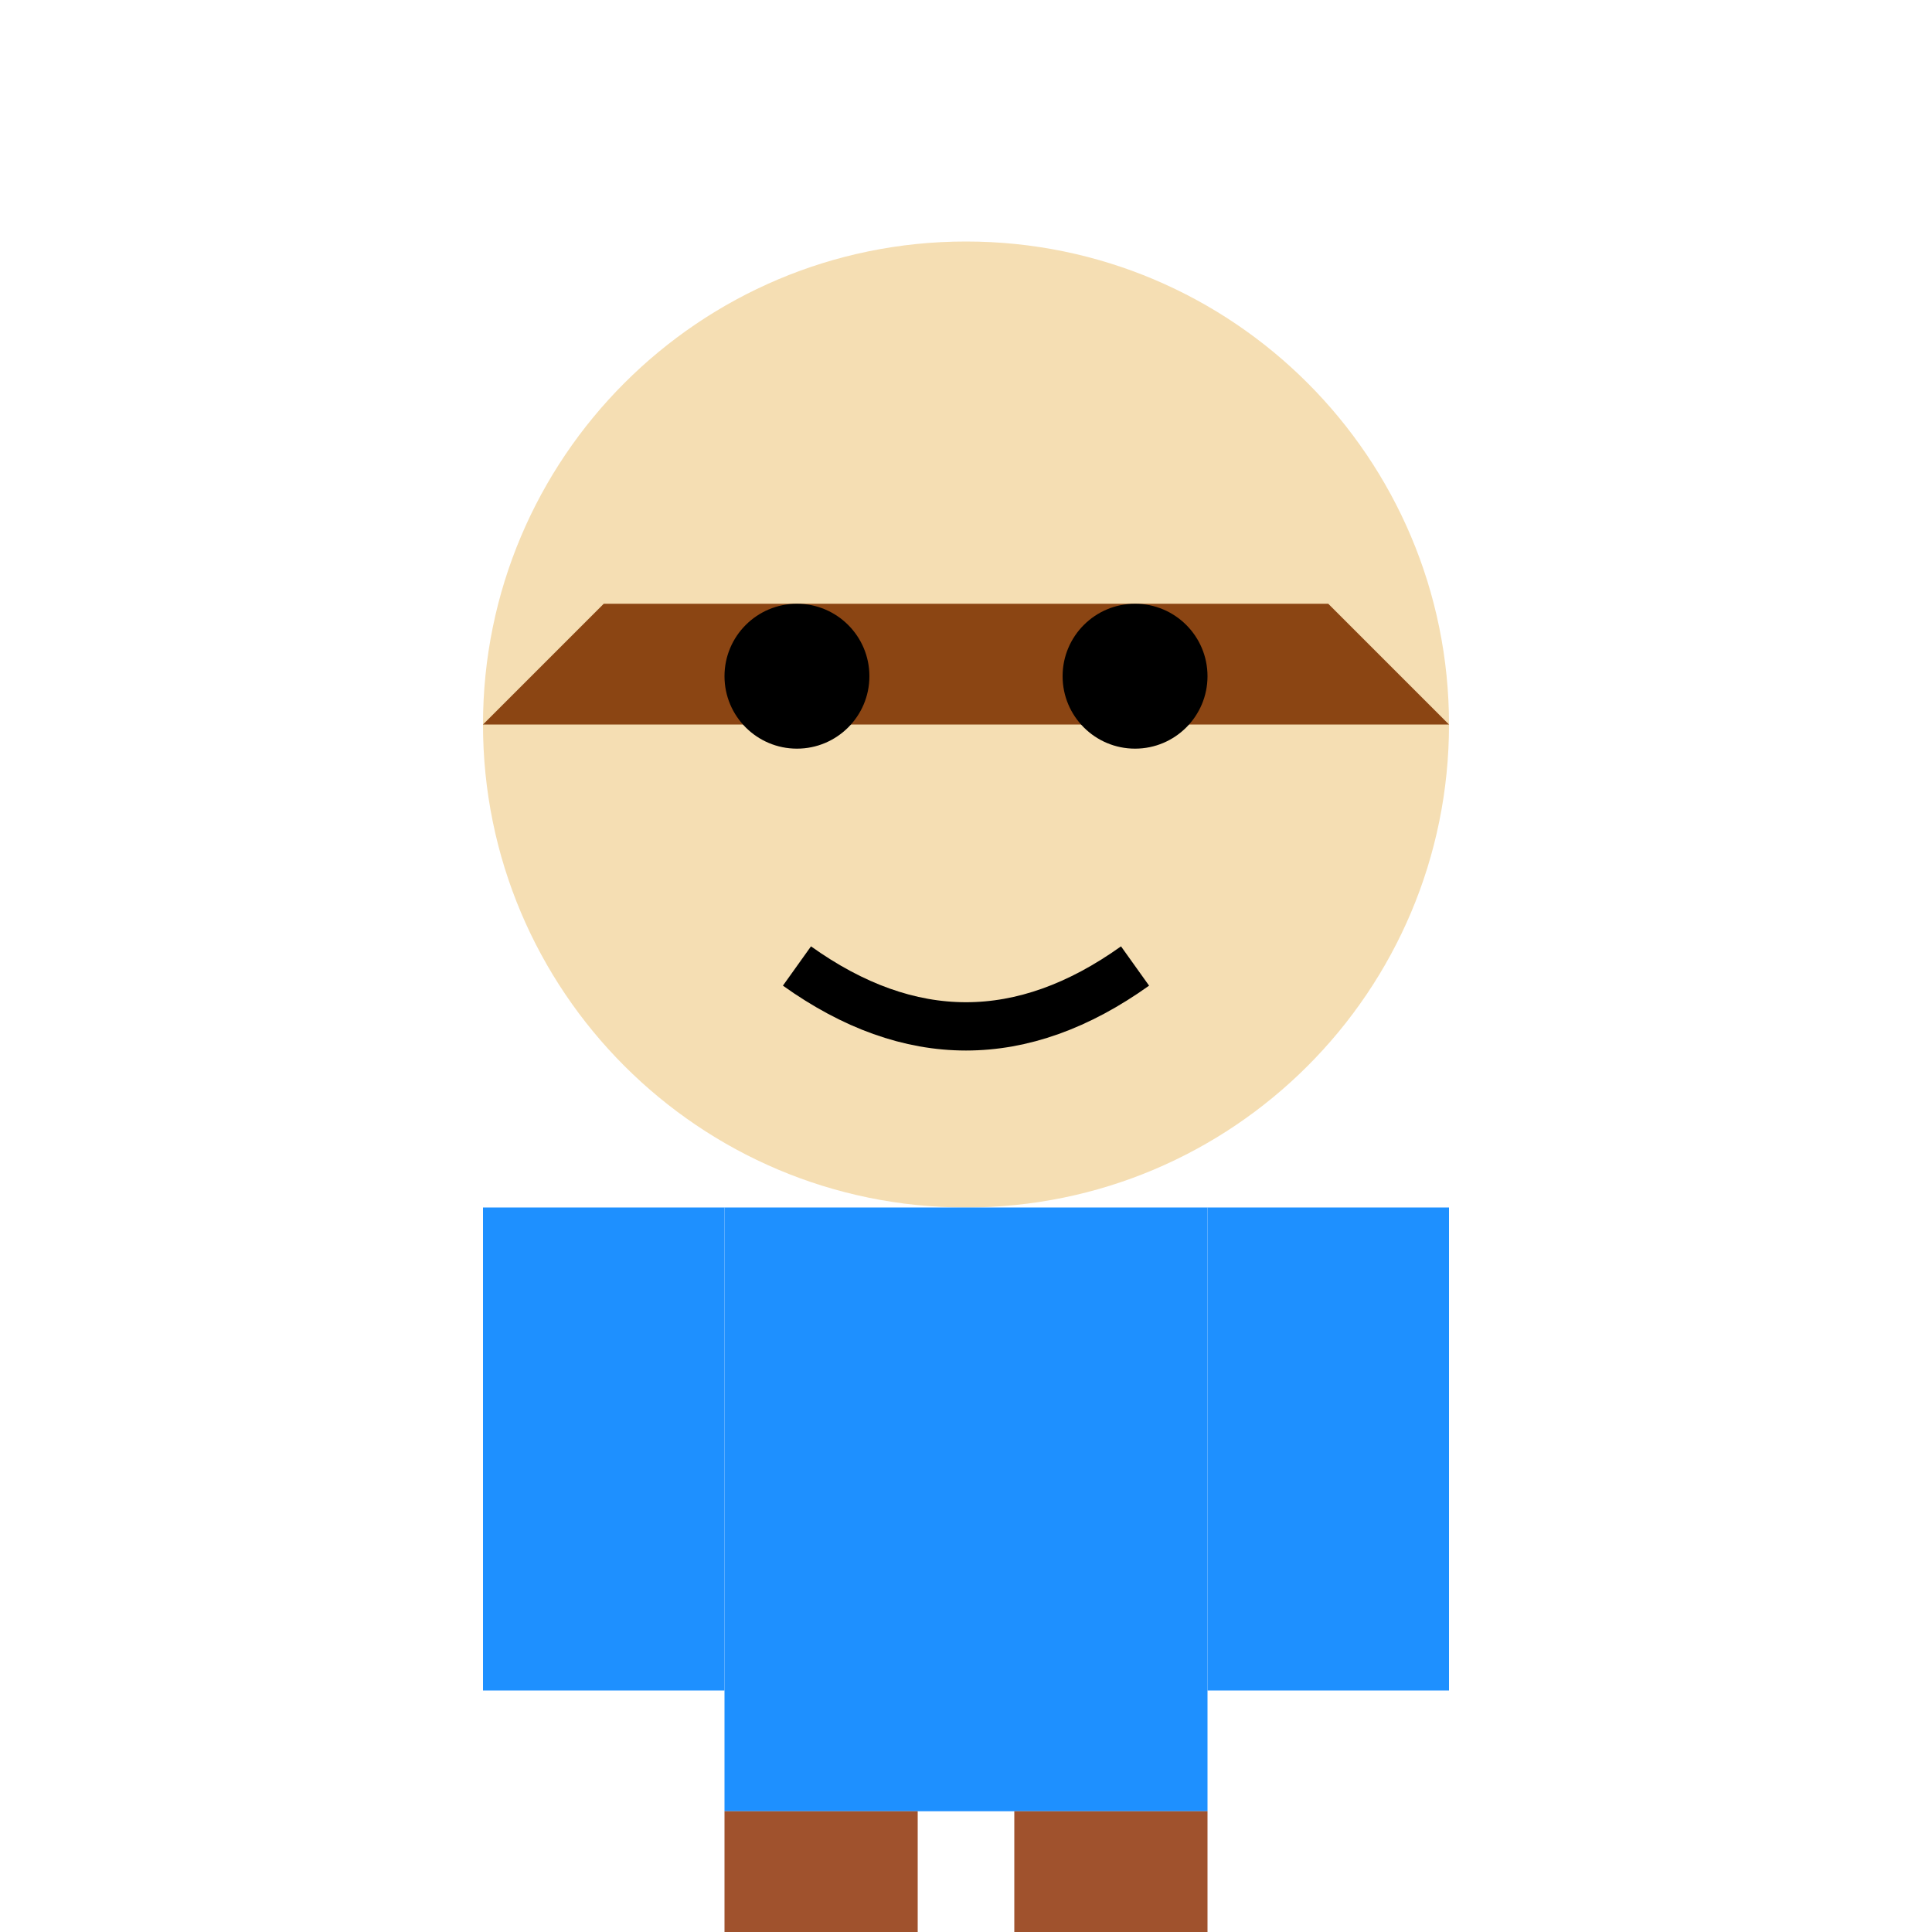
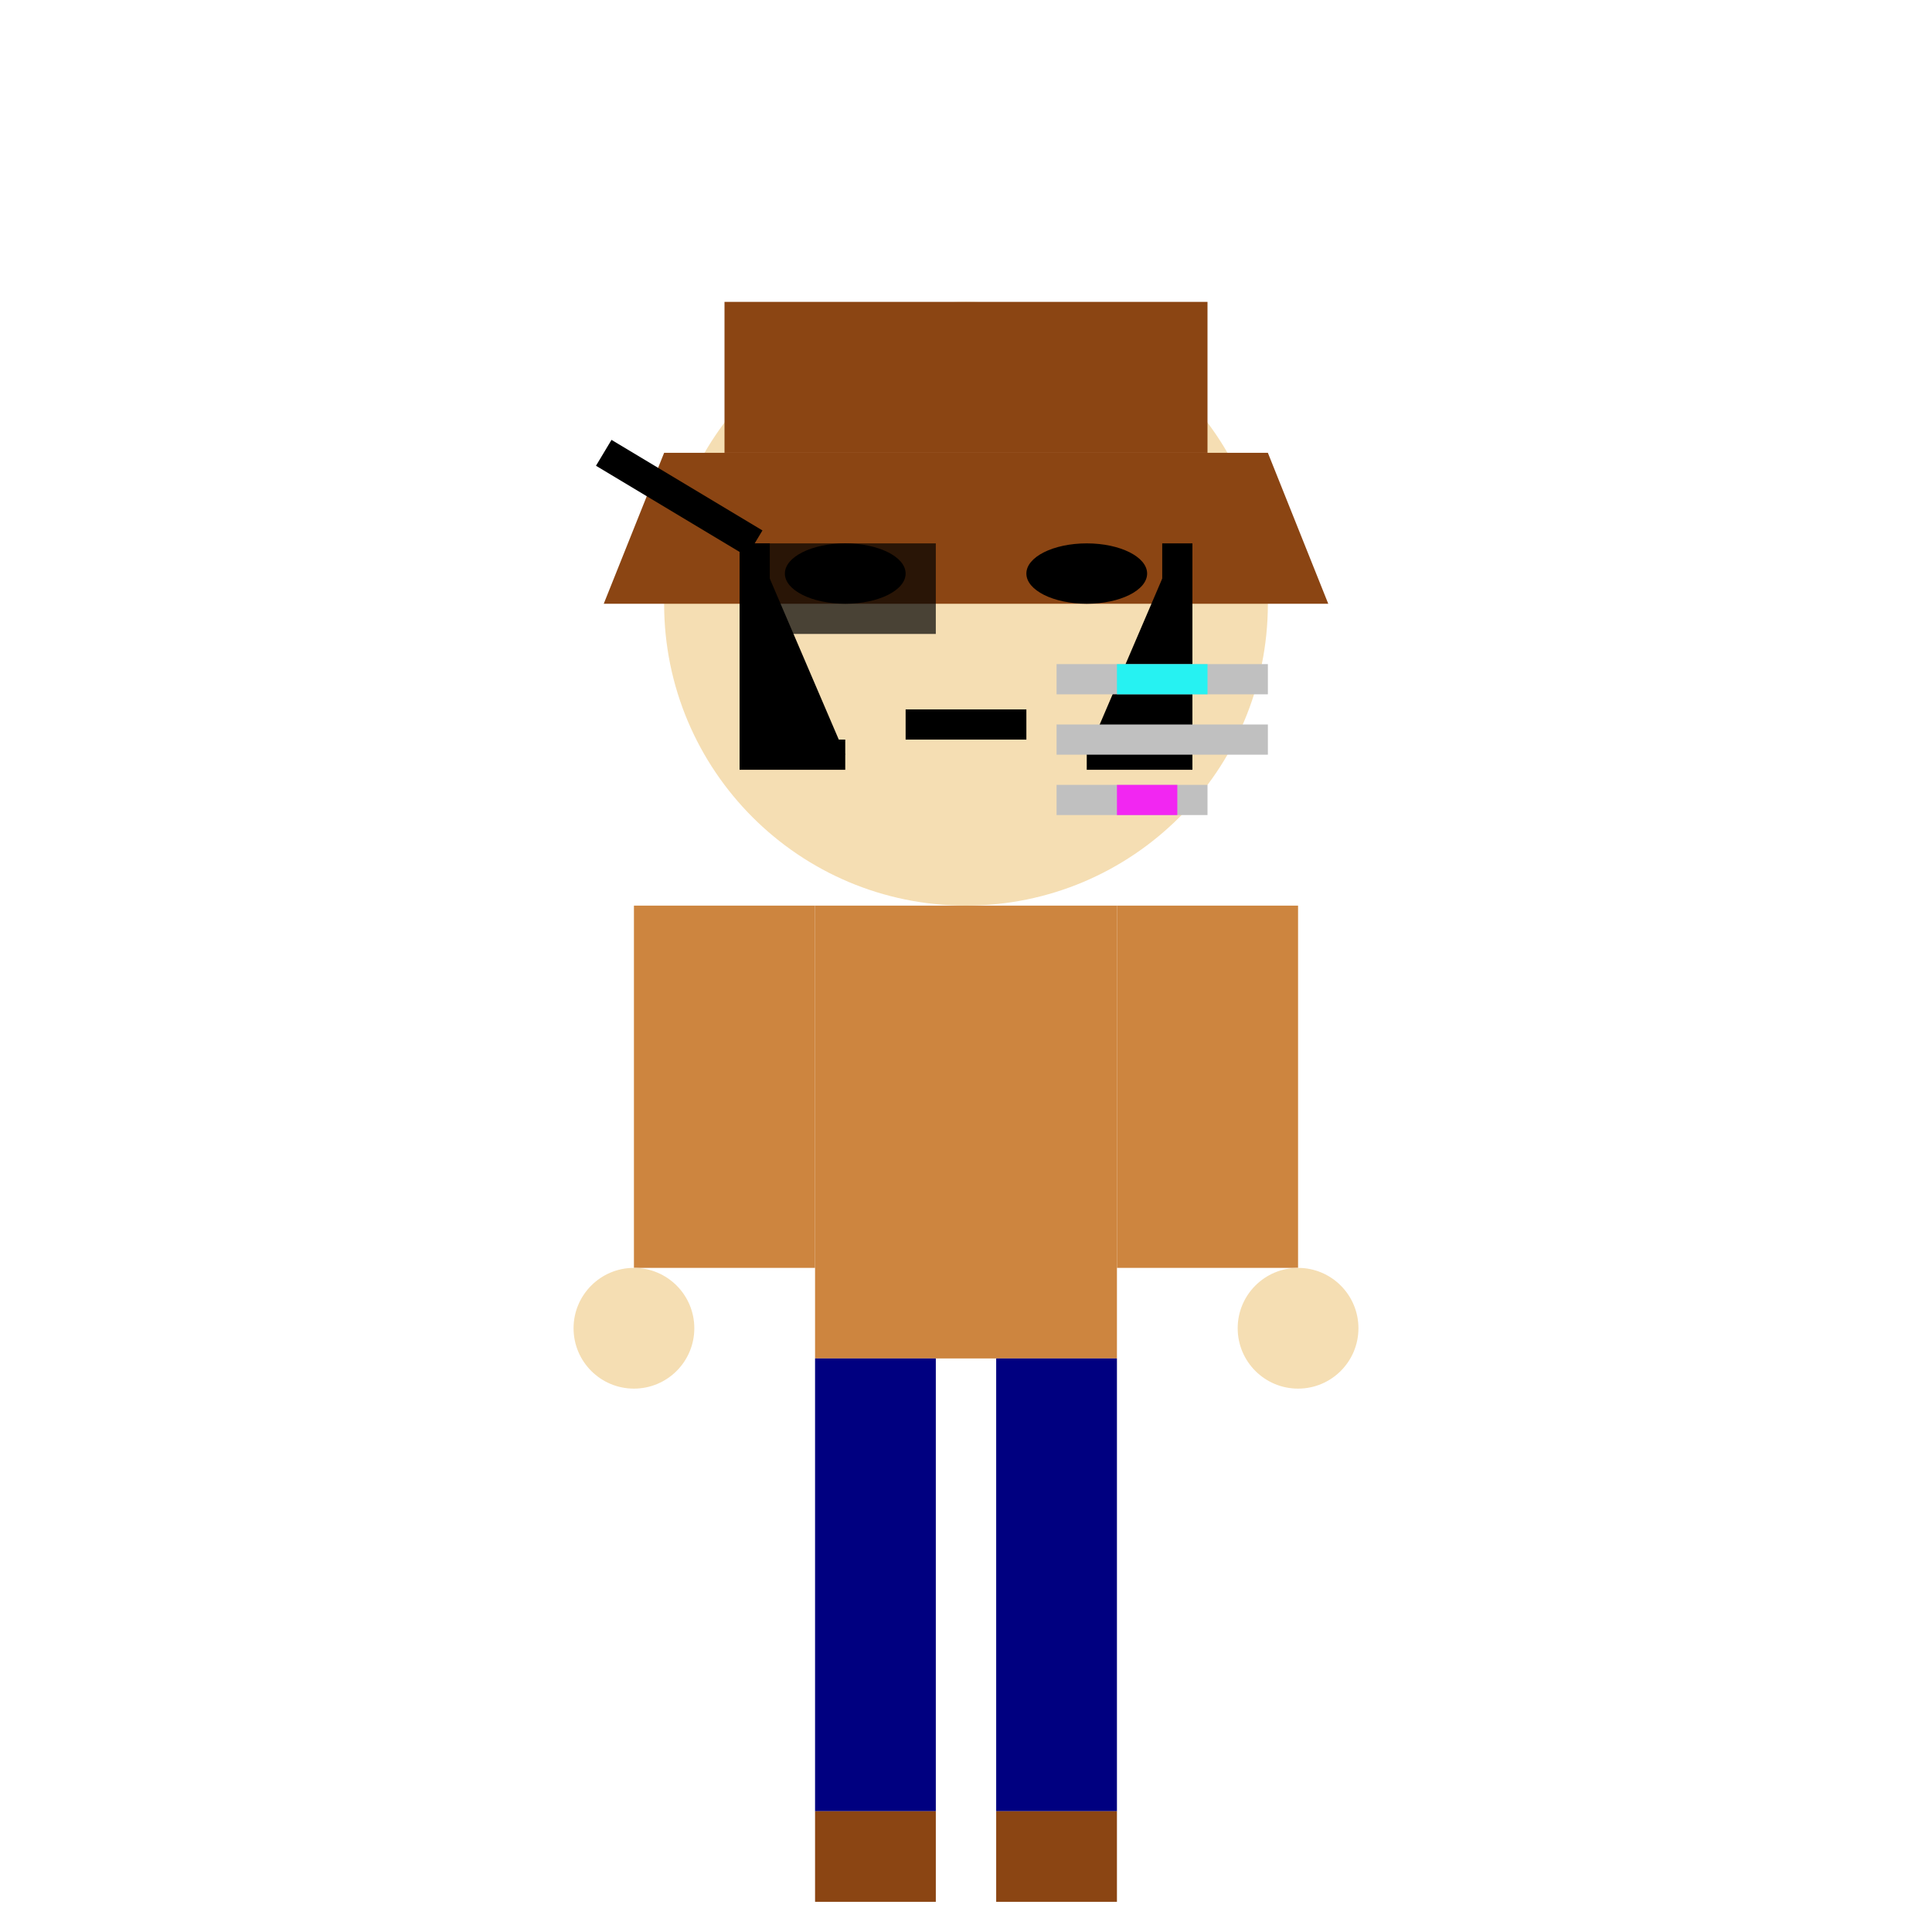
- <svg xmlns="http://www.w3.org/2000/svg" width="80" height="80">
-   <circle cx="40" cy="30" r="20" fill="#f5deb3" />
-   <path d="M20 30 L60 30 L55 25 L25 25 Z" fill="#8b4513" />
-   <circle cx="33" cy="28" r="3" fill="#000000" />
-   <circle cx="47" cy="28" r="3" fill="#000000" />
-   <path d="M33 40 Q40 45 47 40" stroke="#000000" stroke-width="2" fill="none" />
-   <rect x="30" y="50" width="20" height="25" fill="#1e90ff" />
-   <rect x="20" y="50" width="10" height="20" fill="#1e90ff" />
-   <rect x="50" y="50" width="10" height="20" fill="#1e90ff" />
-   <rect x="30" y="75" width="8" height="20" fill="#a0522d" />
-   <rect x="42" y="75" width="8" height="20" fill="#a0522d" />
+ <svg xmlns="http://www.w3.org/2000/svg" width="64" height="64">
+   <circle cx="32" cy="20" r="10" fill="#f5deb3" />
+   <path d="M20 20 L44 20 L42 15 L22 15 Z" fill="#8b4513" />
+   <rect x="24" y="10" width="16" height="5" fill="#8b4513" />
+   <path d="M25 18 L25 25 L28 25" stroke="#000000" stroke-width="1" />
+   <path d="M39 18 L39 25 L36 25" stroke="#000000" stroke-width="1" />
+   <ellipse cx="28" cy="19" rx="2" ry="1" fill="#000000" />
+   <ellipse cx="36" cy="19" rx="2" ry="1" fill="#000000" />
+   <path d="M25 18 L31 18 L31 21 L25 21 Z" fill="#000000" opacity="0.7" />
+   <line x1="25" y1="18" x2="20" y2="15" stroke="#000000" stroke-width="1" />
+   <path d="M30 24 L34 24" stroke="#000000" stroke-width="1" />
+   <rect x="27" y="30" width="10" height="15" fill="#cd853f" />
+   <rect x="21" y="30" width="6" height="12" fill="#cd853f" />
+   <rect x="37" y="30" width="6" height="12" fill="#cd853f" />
+   <circle cx="21" cy="44" r="2" fill="#f5deb3" />
+   <circle cx="43" cy="44" r="2" fill="#f5deb3" />
+   <rect x="27" y="45" width="4" height="15" fill="#000080" />
+   <rect x="33" y="45" width="4" height="15" fill="#000080" />
+   <rect x="27" y="60" width="4" height="3" fill="#8b4513" />
+   <rect x="33" y="60" width="4" height="3" fill="#8b4513" />
+   <rect x="35" y="24" width="7" height="1" fill="#c0c0c0" />
+   <rect x="35" y="22" width="7" height="1" fill="#c0c0c0" />
+   <rect x="35" y="26" width="5" height="1" fill="#c0c0c0" />
+   <rect x="37" y="22" width="3" height="1" fill="#00ffff" opacity="0.8">
+     <animate attributeName="opacity" values="0.5;1;0.5" dur="2s" repeatCount="indefinite" />
+   </rect>
+   <rect x="37" y="26" width="2" height="1" fill="#ff00ff" opacity="0.8">
+     <animate attributeName="opacity" values="0.5;1;0.5" dur="1.5s" repeatCount="indefinite" />
+   </rect>
</svg>
